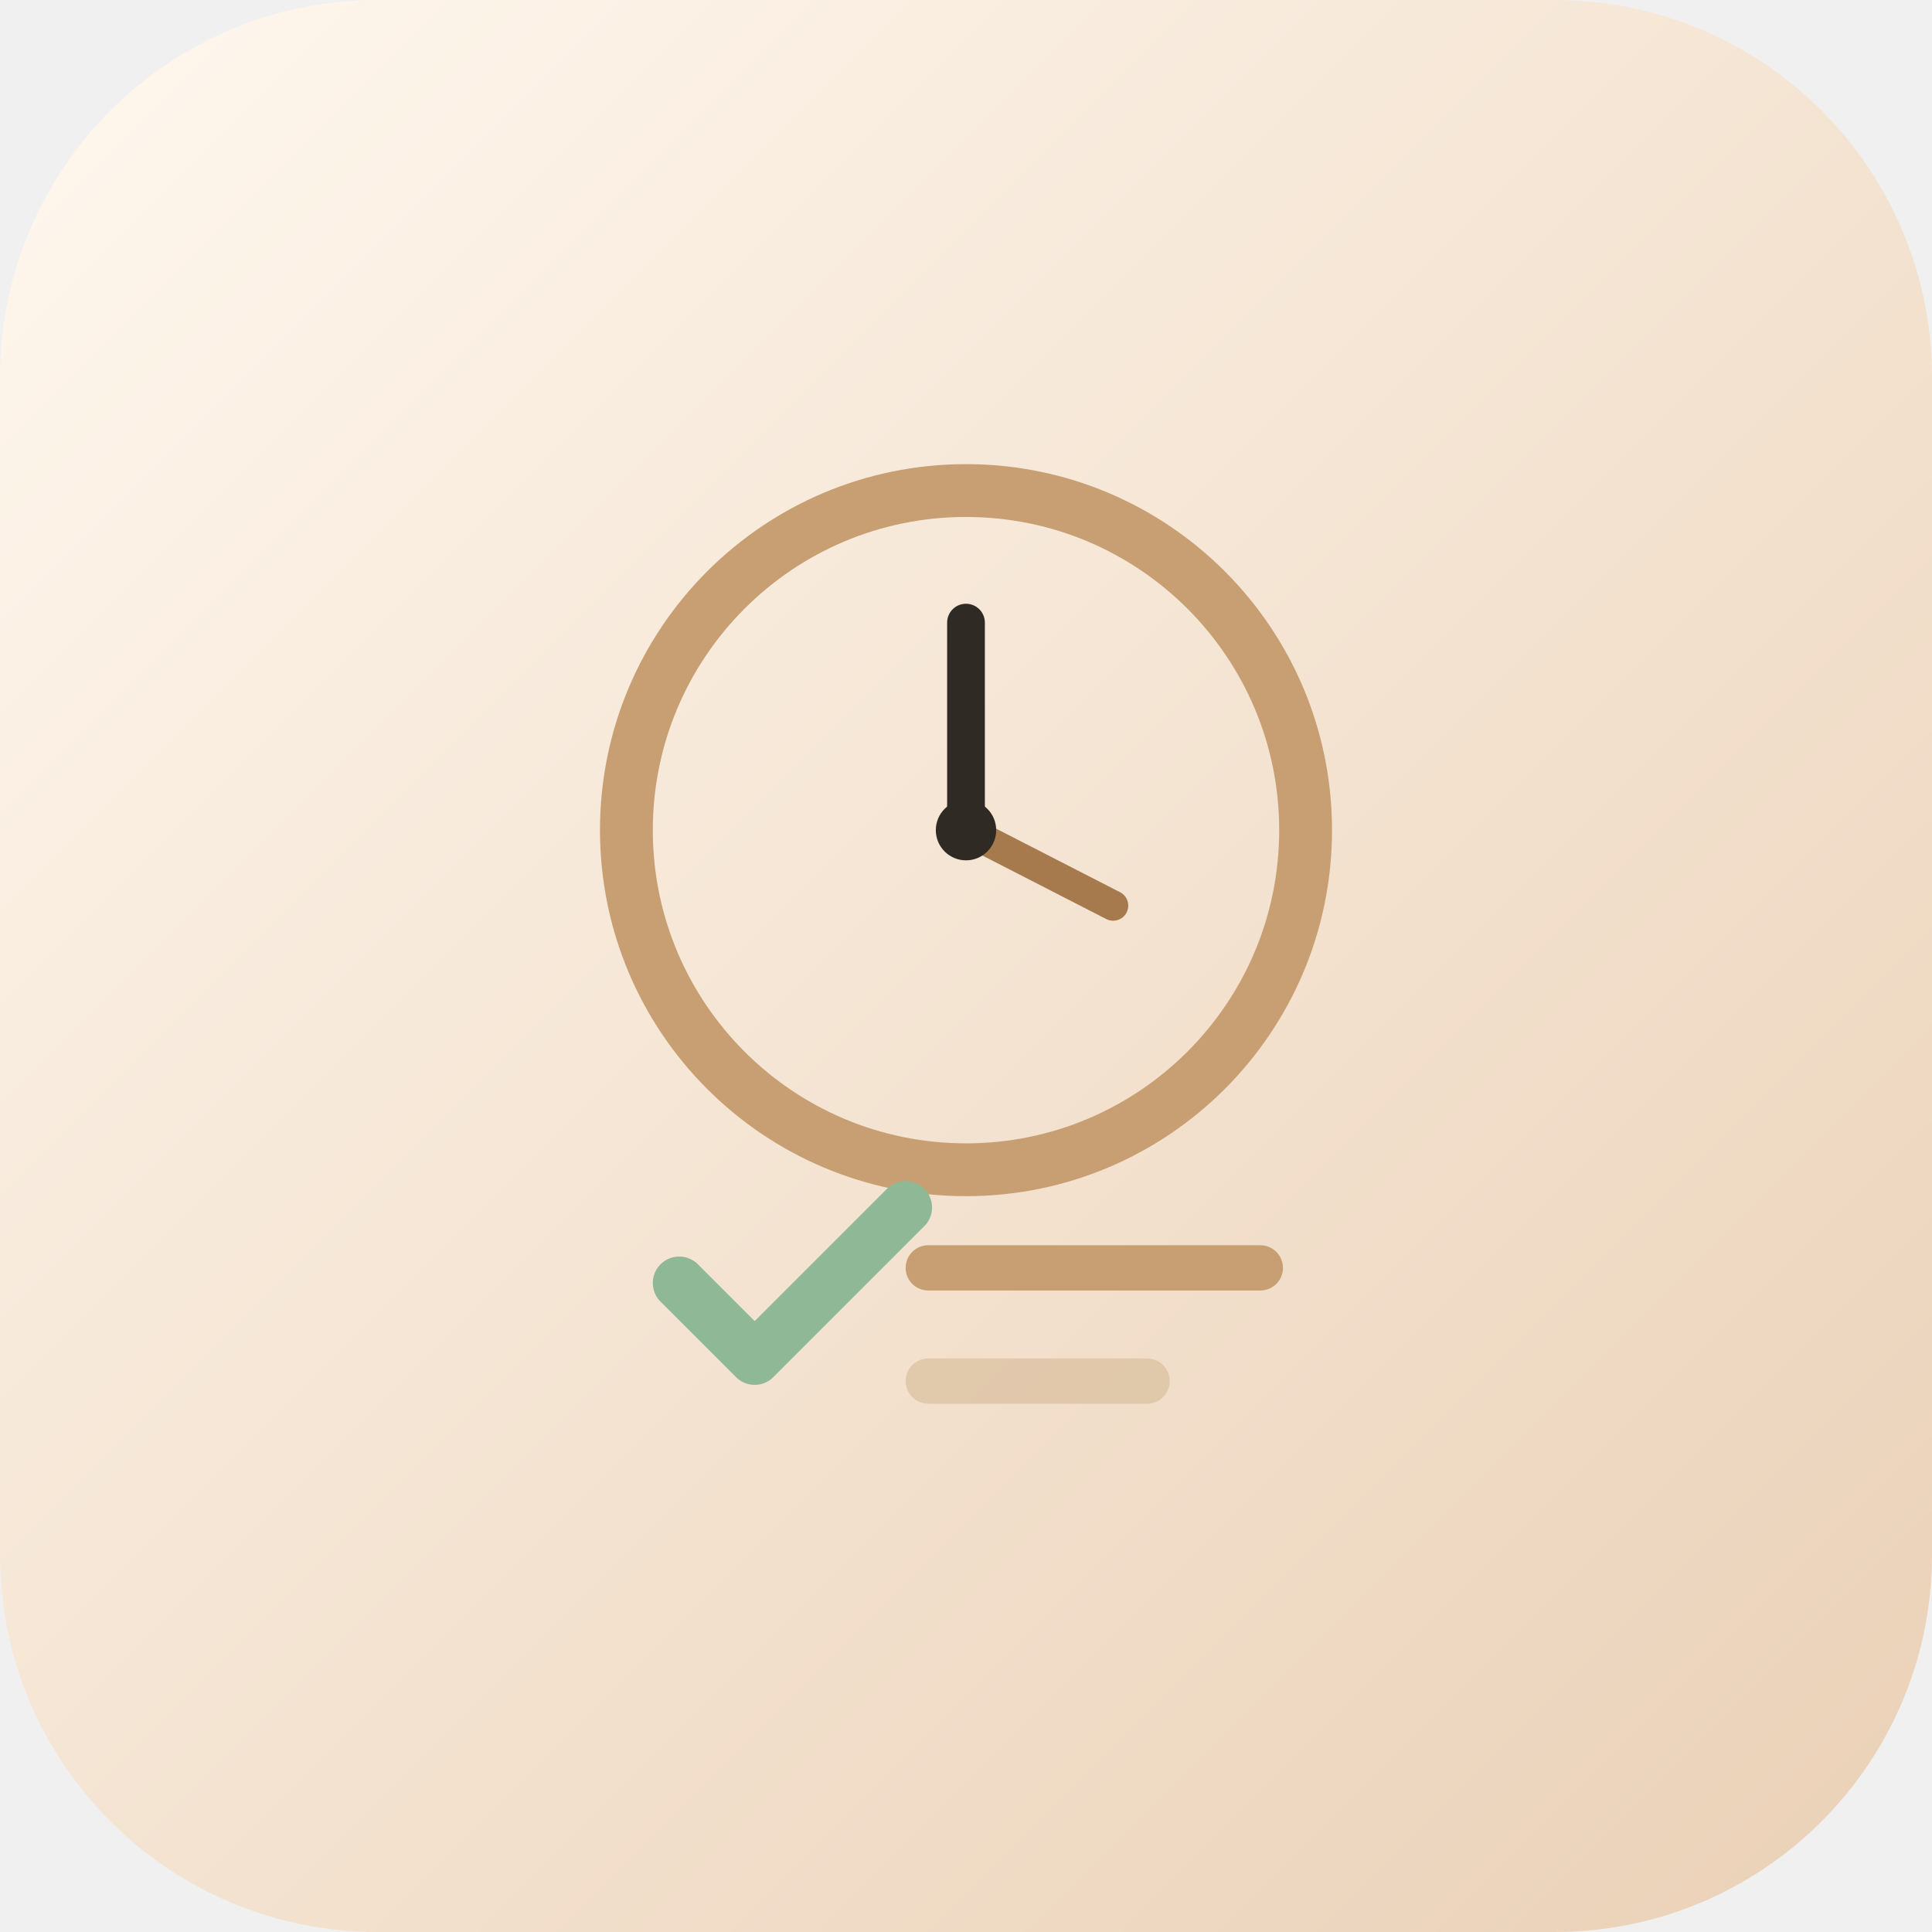
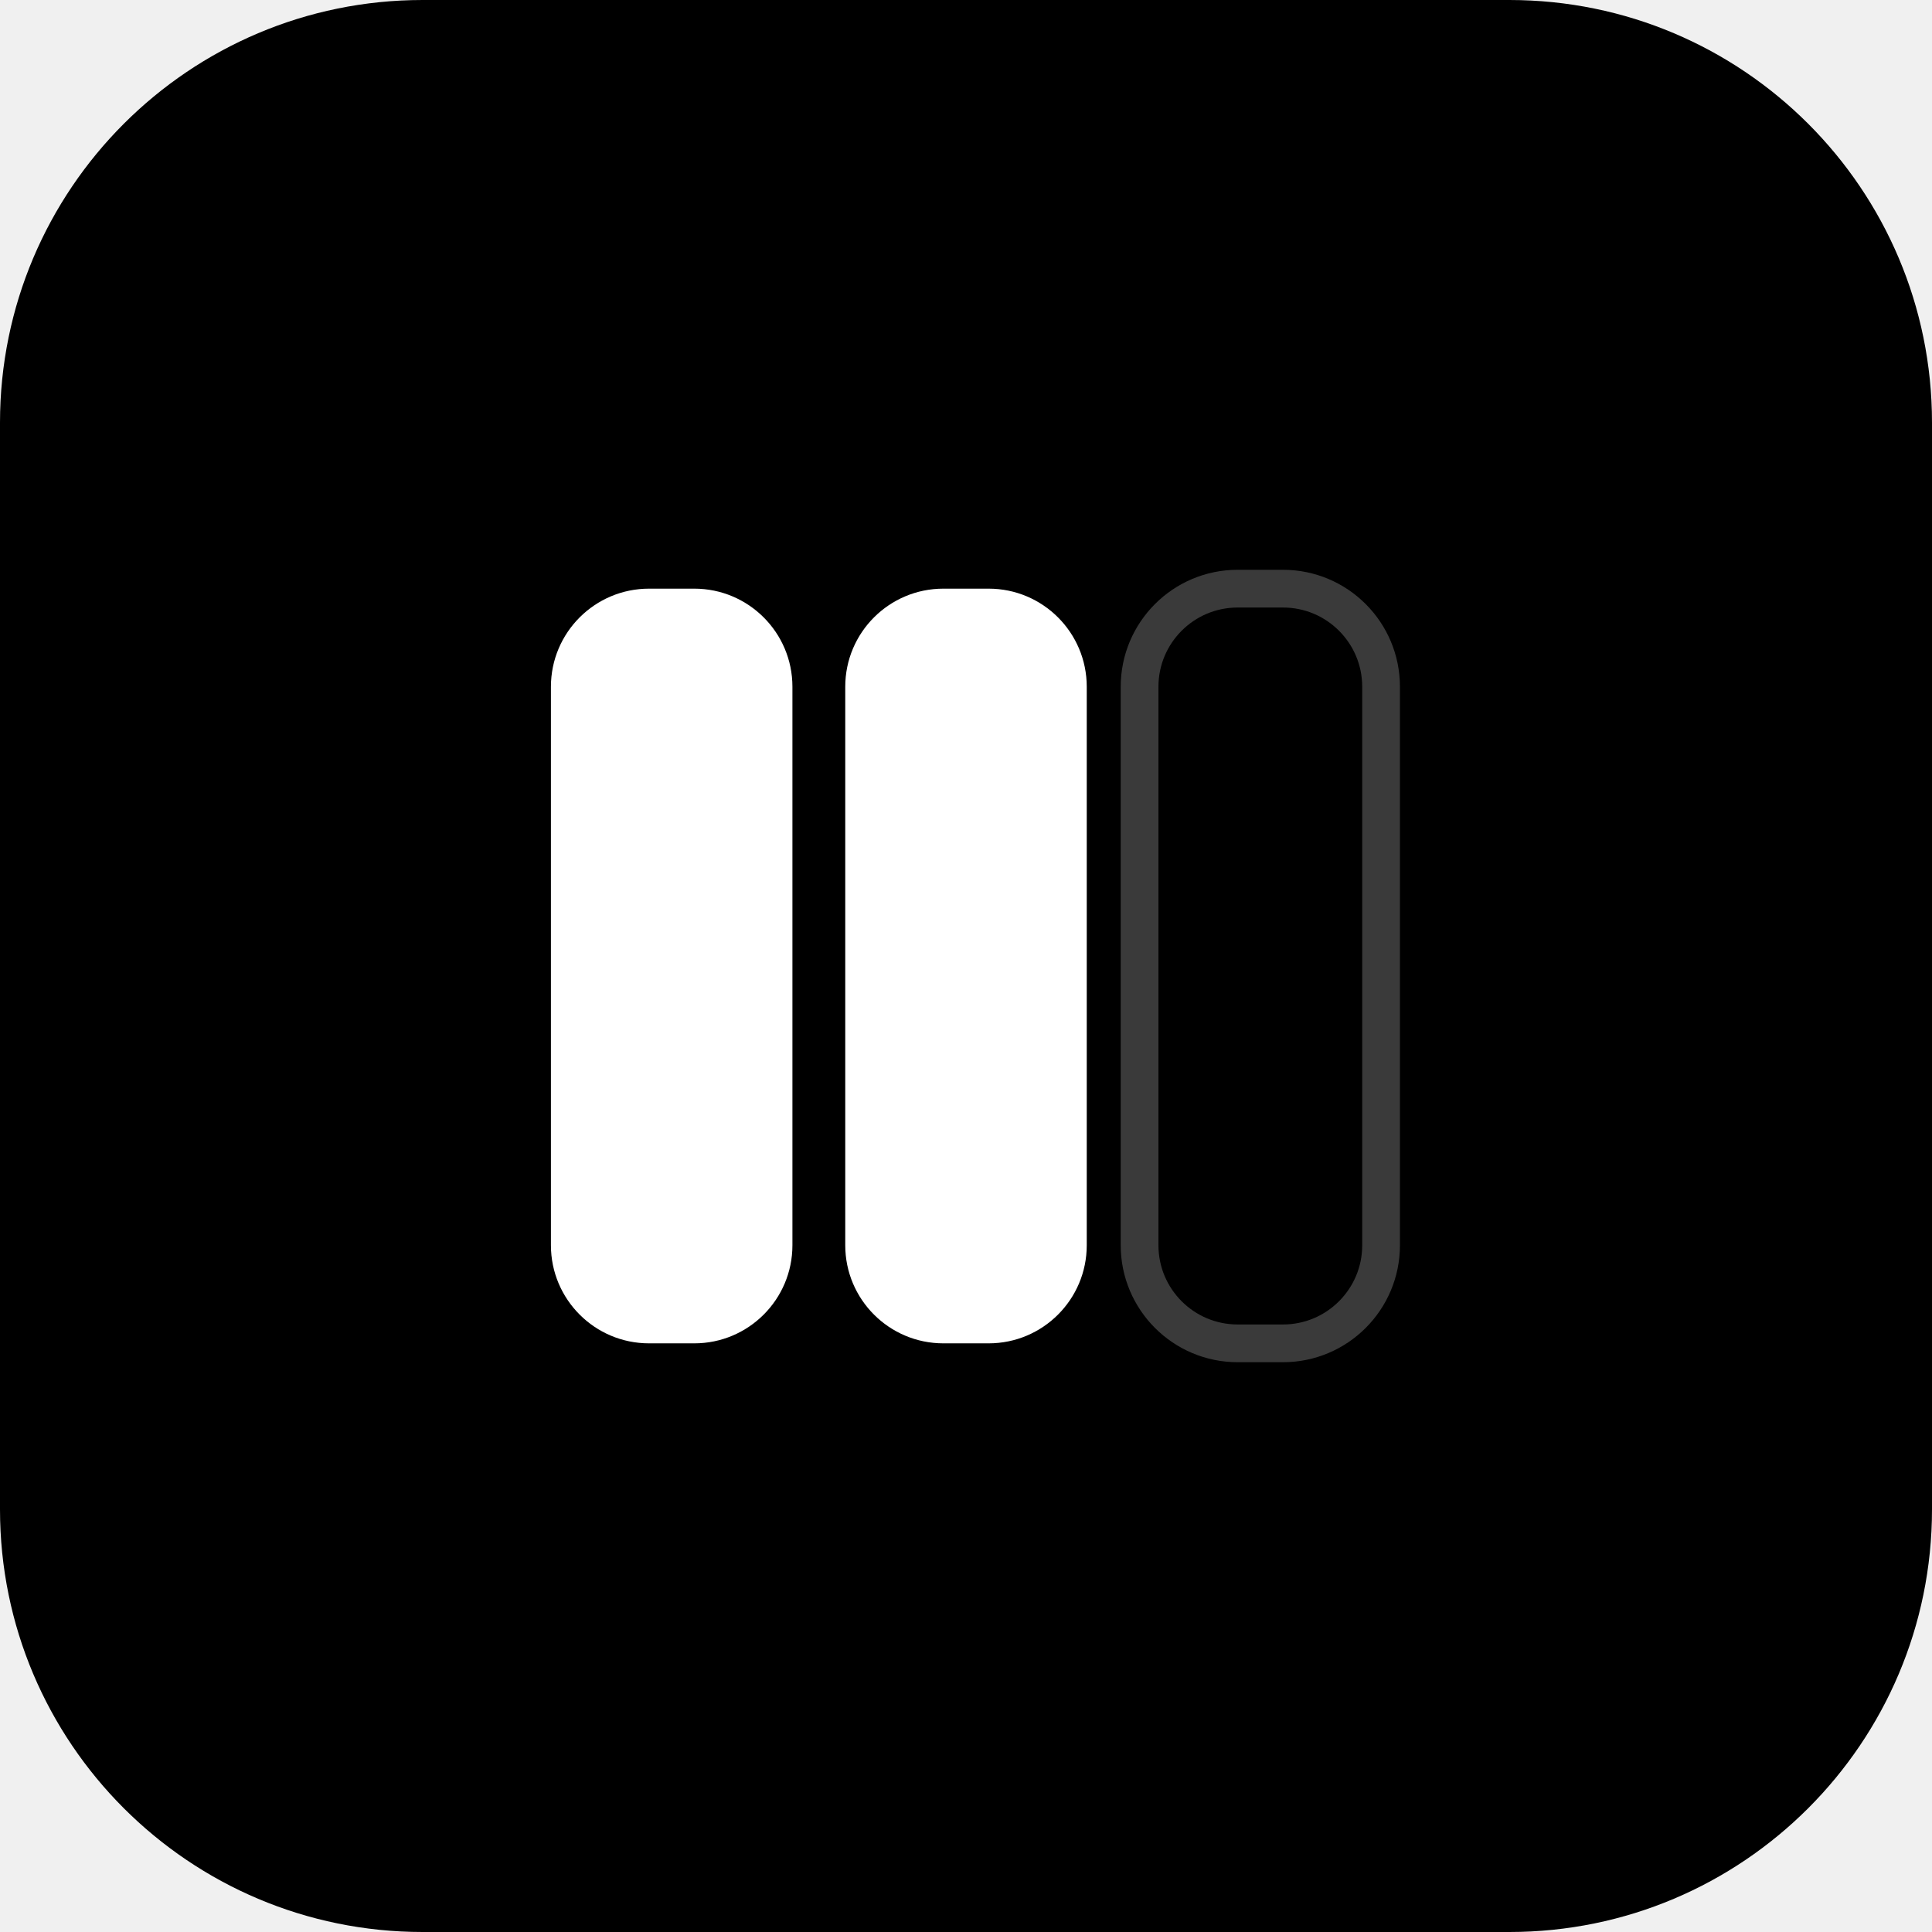
<svg xmlns="http://www.w3.org/2000/svg" viewBox="0 0 512 512" width="512" height="512">
-   <defs>
-     <linearGradient id="bg" x1="0%" y1="0%" x2="100%" y2="100%">
-       <stop offset="0%" stop-color="#fff8ef" />
-       <stop offset="100%" stop-color="#ead0b6" />
-     </linearGradient>
-   </defs>
-   <rect width="512" height="512" rx="100" fill="url(#bg)" />
-   <circle cx="256" cy="220" r="90" fill="none" stroke="#c89f72" stroke-width="14" />
-   <line x1="256" y1="220" x2="256" y2="165" stroke="#2f2a24" stroke-width="10" stroke-linecap="round" />
-   <line x1="256" y1="220" x2="295" y2="240" stroke="#a77a4d" stroke-width="8" stroke-linecap="round" />
-   <circle cx="256" cy="220" r="8" fill="#2f2a24" />
-   <path d="M180 340 l20 20 l40 -40" fill="none" stroke="#8fb996" stroke-width="14" stroke-linecap="round" stroke-linejoin="round" />
-   <rect x="240" y="330" width="100" height="12" rx="6" fill="#c89f72" />
-   <rect x="240" y="360" width="70" height="12" rx="6" fill="#d6b996" opacity="0.6" />
+   <rect width="512" height="512" rx="112" fill="#000000" />
+   <rect x="146" y="156" width="64" height="200" rx="26" fill="#ffffff" />
+   <rect x="224" y="156" width="64" height="200" rx="26" fill="#ffffff" />
+   <rect x="302" y="156" width="64" height="200" rx="26" fill="none" stroke="#3a3a3a" stroke-width="10" />
</svg>
